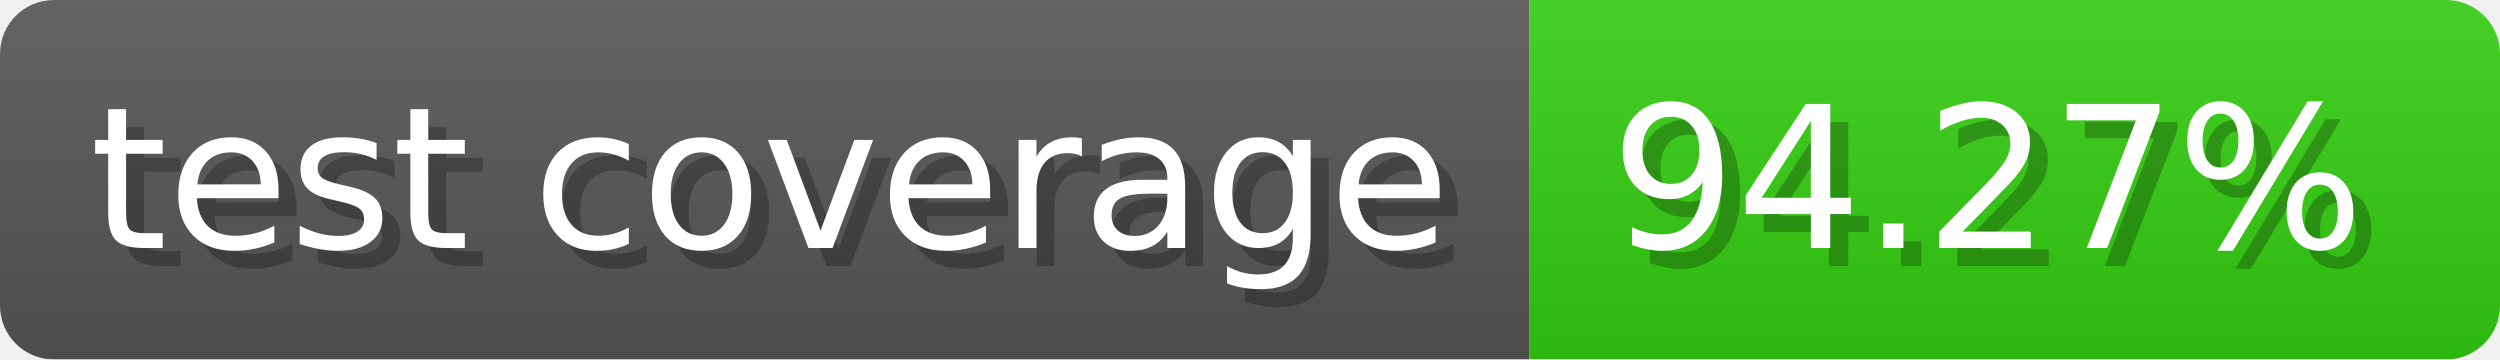
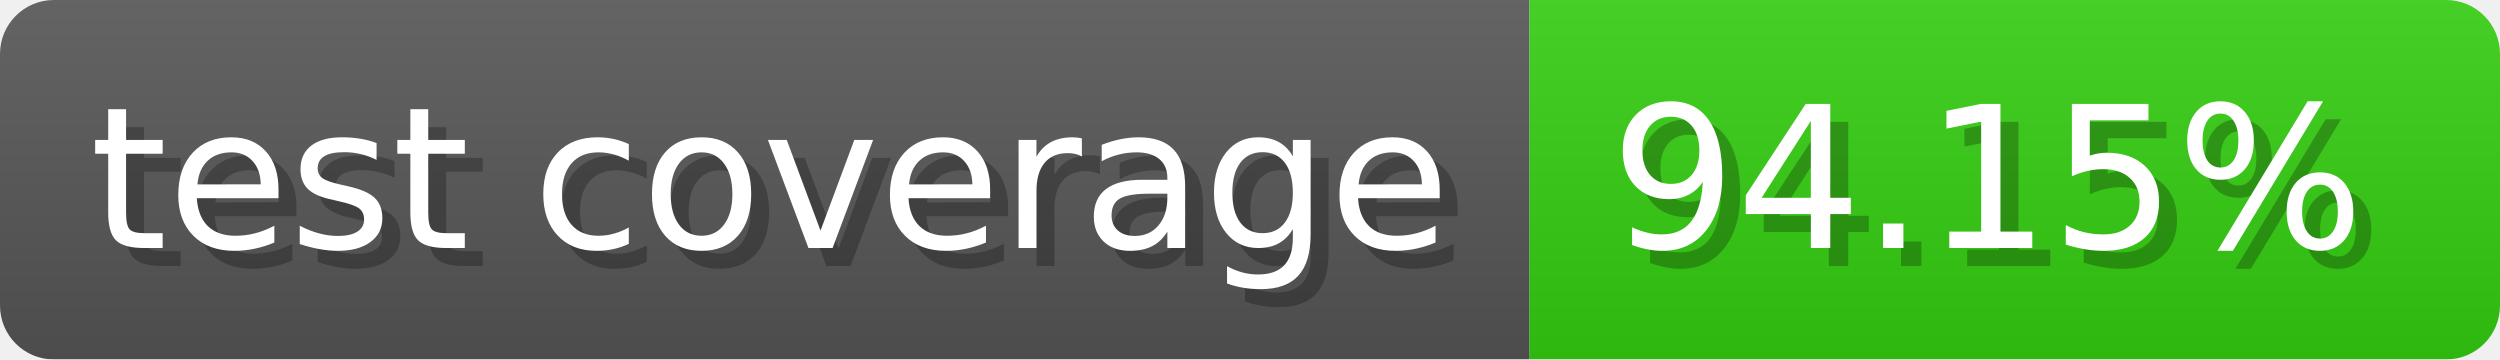
- <svg xmlns="http://www.w3.org/2000/svg" width="139.1" height="20" viewBox="0 0 1391 200" role="img" aria-label="test coverage: 94.27%">
+ <svg xmlns="http://www.w3.org/2000/svg" width="139.1" height="20" viewBox="0 0 1391 200" role="img" aria-label="test coverage: 94.15%">
  <linearGradient id="a" x2="0" y2="100%">
    <stop offset="0" stop-opacity=".1" stop-color="#EEE" />
    <stop offset="1" stop-opacity=".1" />
  </linearGradient>
  <mask id="m">
    <rect width="1391" height="200" rx="30" fill="#FFF" />
  </mask>
  <g mask="url(#m)">
    <rect width="851" height="200" fill="#555" />
    <rect width="540" height="200" fill="#3C1" x="851" />
    <rect width="1391" height="200" fill="url(#a)" />
  </g>
  <g aria-hidden="true" fill="#fff" text-anchor="start" font-family="Verdana,DejaVu Sans,sans-serif" font-size="110">
    <text x="60" y="148" textLength="751" fill="#000" opacity="0.25">test coverage</text>
    <text x="50" y="138" textLength="751">test coverage</text>
-     <text x="906" y="148" textLength="440" fill="#000" opacity="0.25">94.27%</text>
-     <text x="896" y="138" textLength="440">94.27%</text>
+     <text x="906" y="148" textLength="440" fill="#000" opacity="0.25">94.15%</text>
+     <text x="896" y="138" textLength="440">94.15%</text>
  </g>
</svg>
